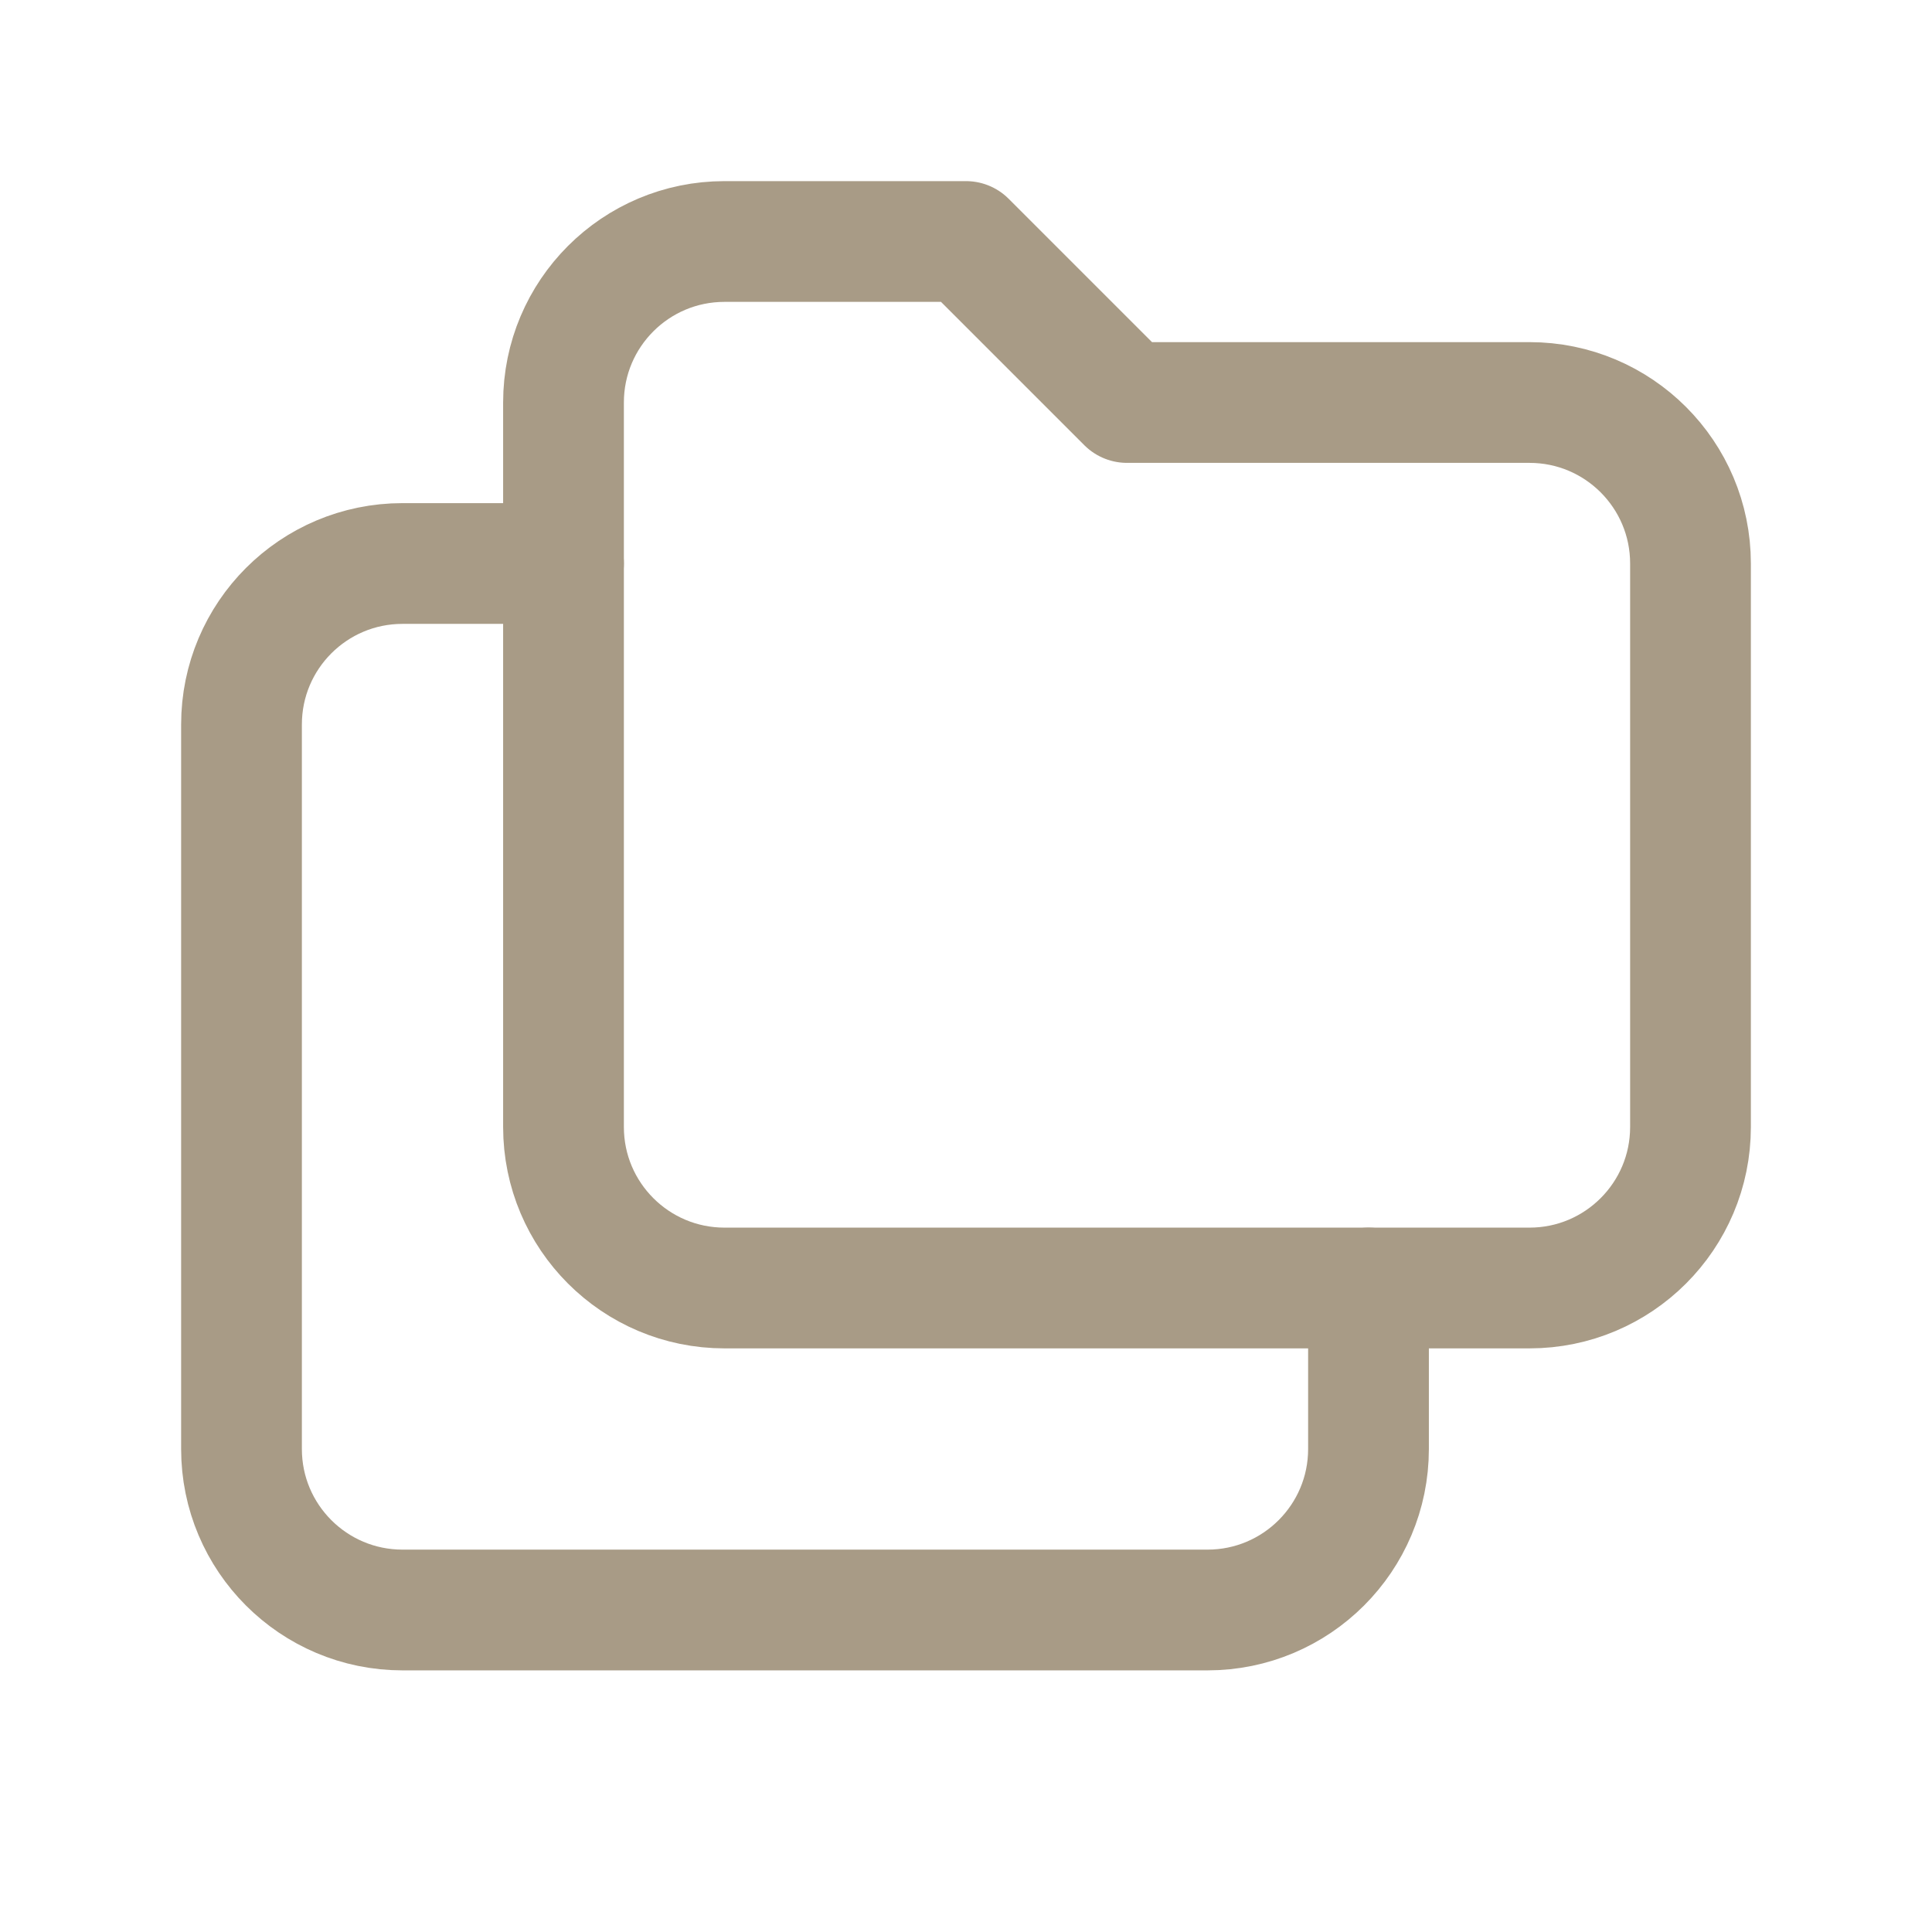
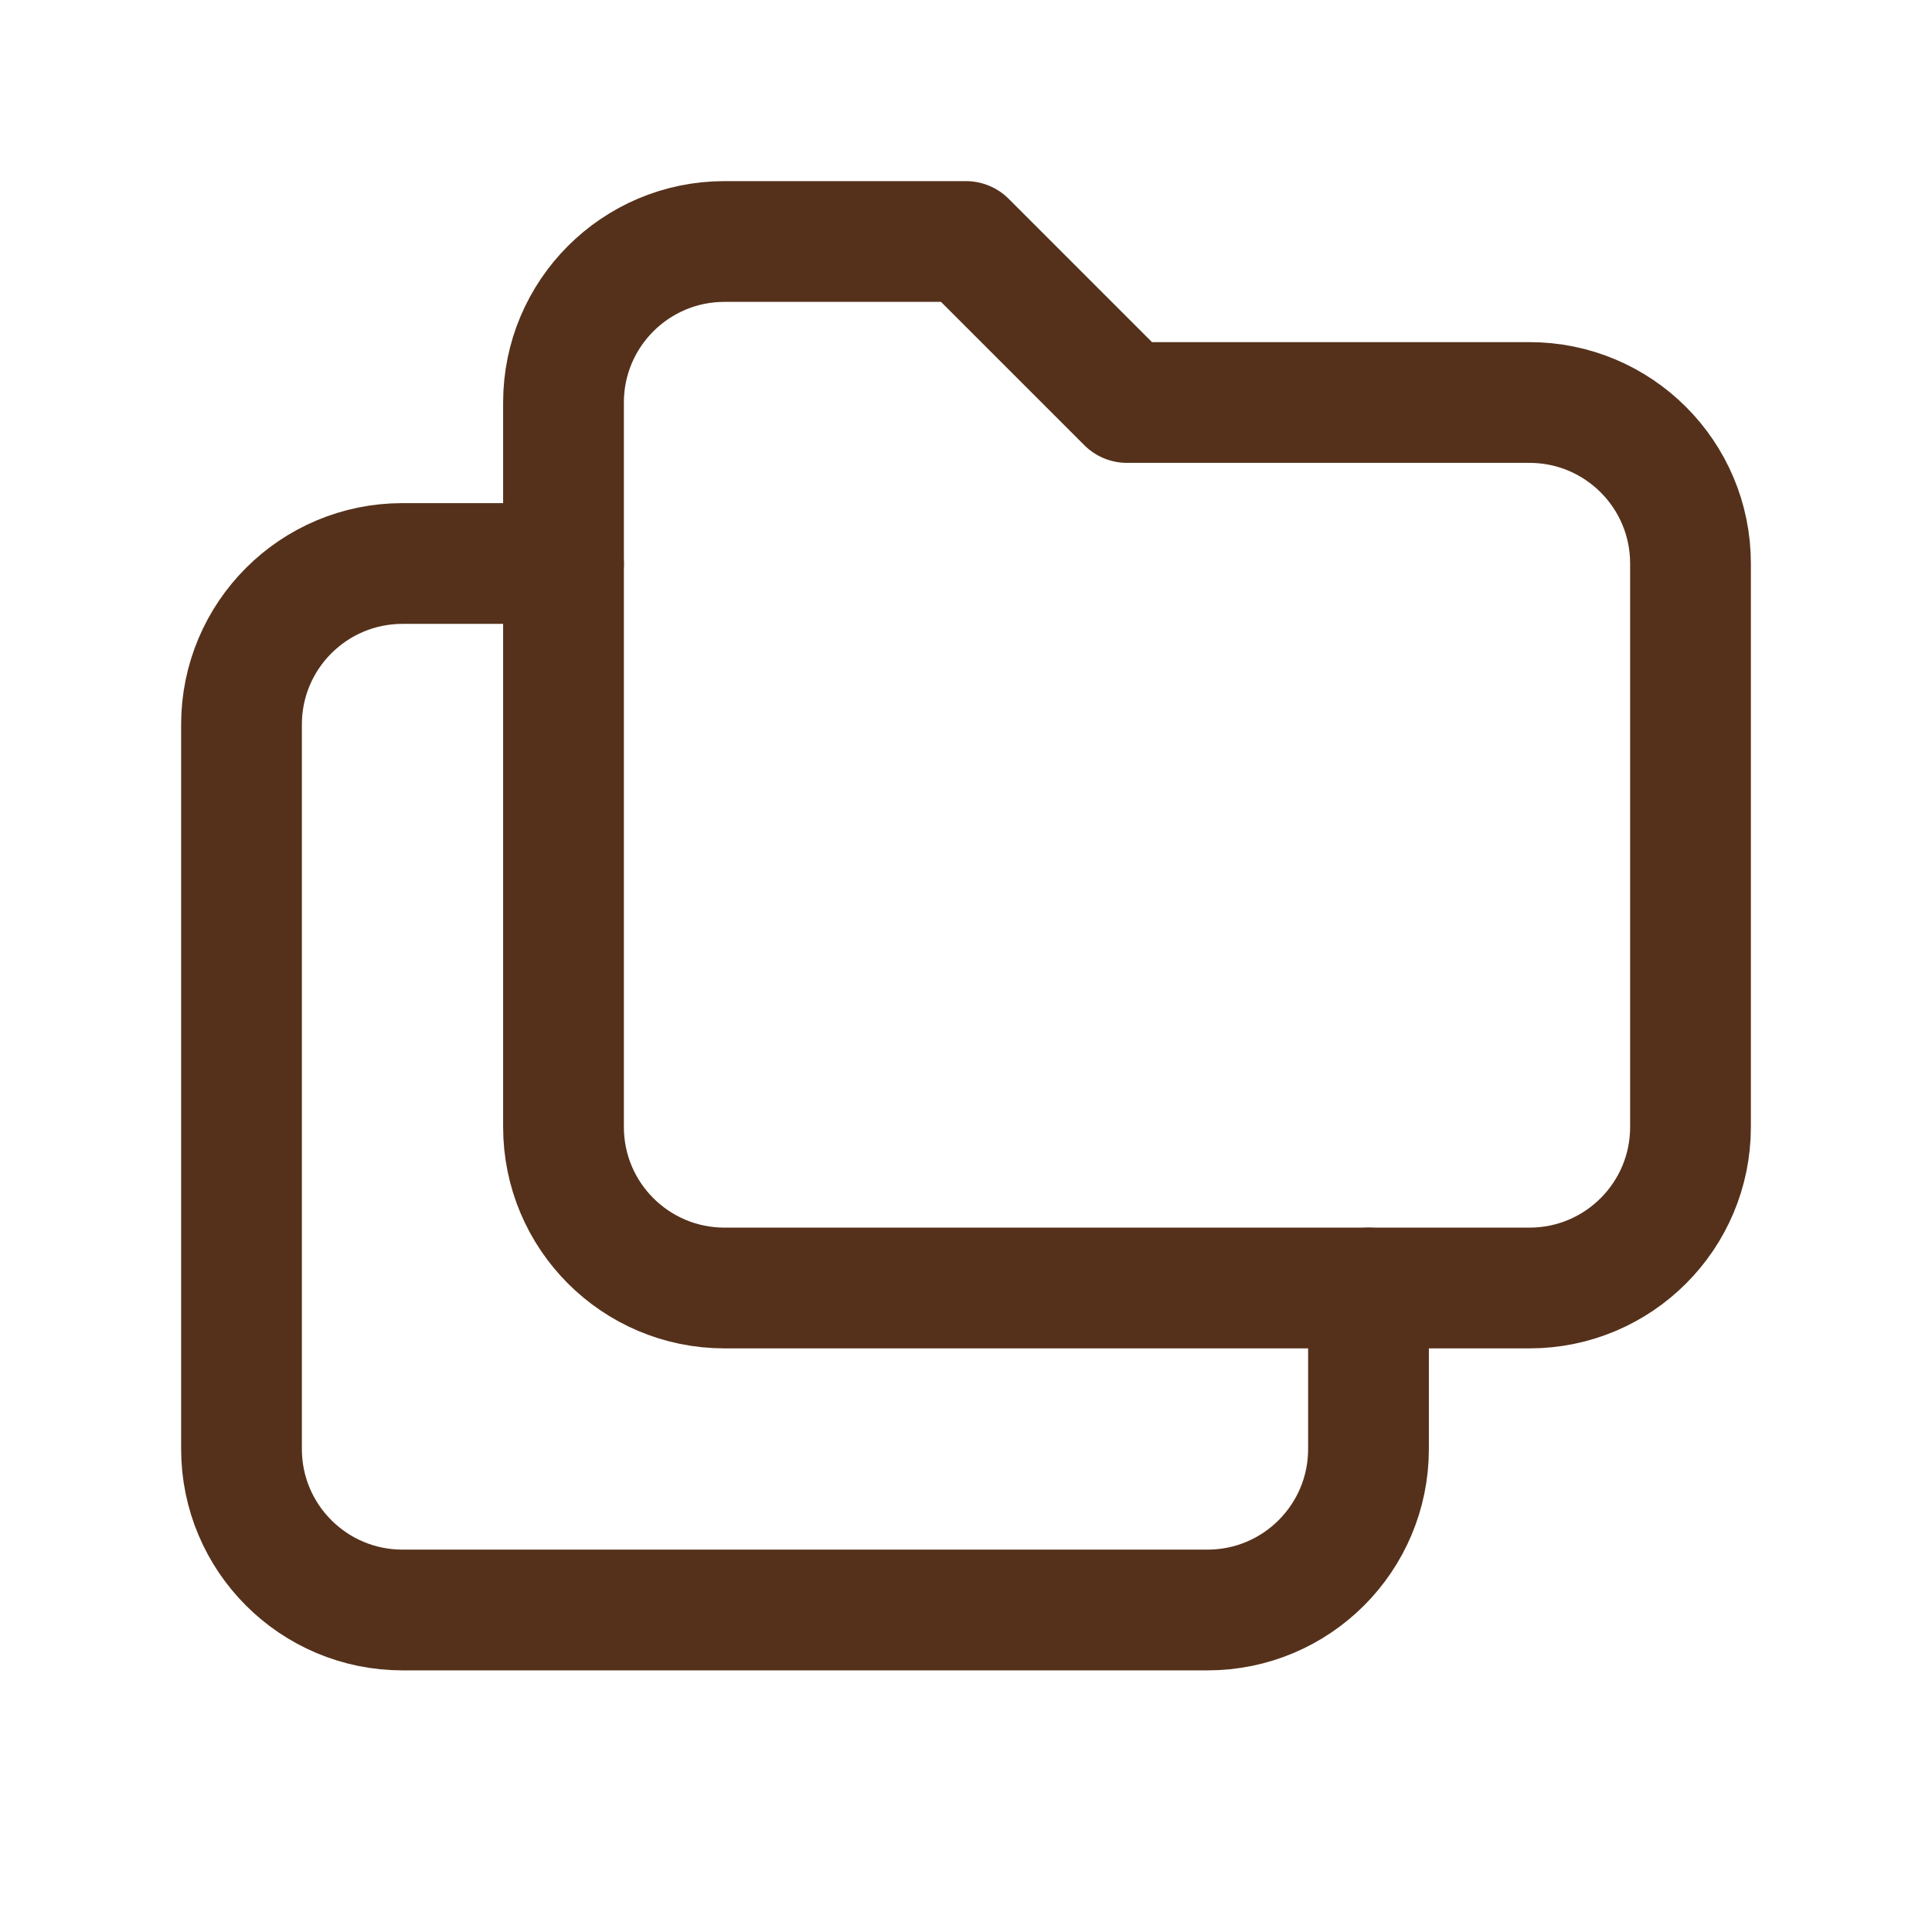
- <svg xmlns="http://www.w3.org/2000/svg" width="24" height="24" viewBox="0 0 24 24" fill="none" stroke="#a89b86" stroke-width="1.5" stroke-linecap="round" stroke-linejoin="round" class="icon icon-tabler icons-tabler-outline icon-tabler-folders">
+ <svg xmlns="http://www.w3.org/2000/svg" width="24" height="24" viewBox="0 0 24 24" fill="none" stroke="#55311b" stroke-width="1.5" stroke-linecap="round" stroke-linejoin="round" class="icon icon-tabler icons-tabler-outline icon-tabler-folders">
  <path stroke="none" d="M0 0h24v24H0z" fill="none" />
  <path d="M9 3h3l2 2h5a2 2 0 0 1 2 2v7a2 2 0 0 1 -2 2h-10a2 2 0 0 1 -2 -2v-9a2 2 0 0 1 2 -2" />
  <path d="M17 16v2a2 2 0 0 1 -2 2h-10a2 2 0 0 1 -2 -2v-9a2 2 0 0 1 2 -2h2" />
</svg>
